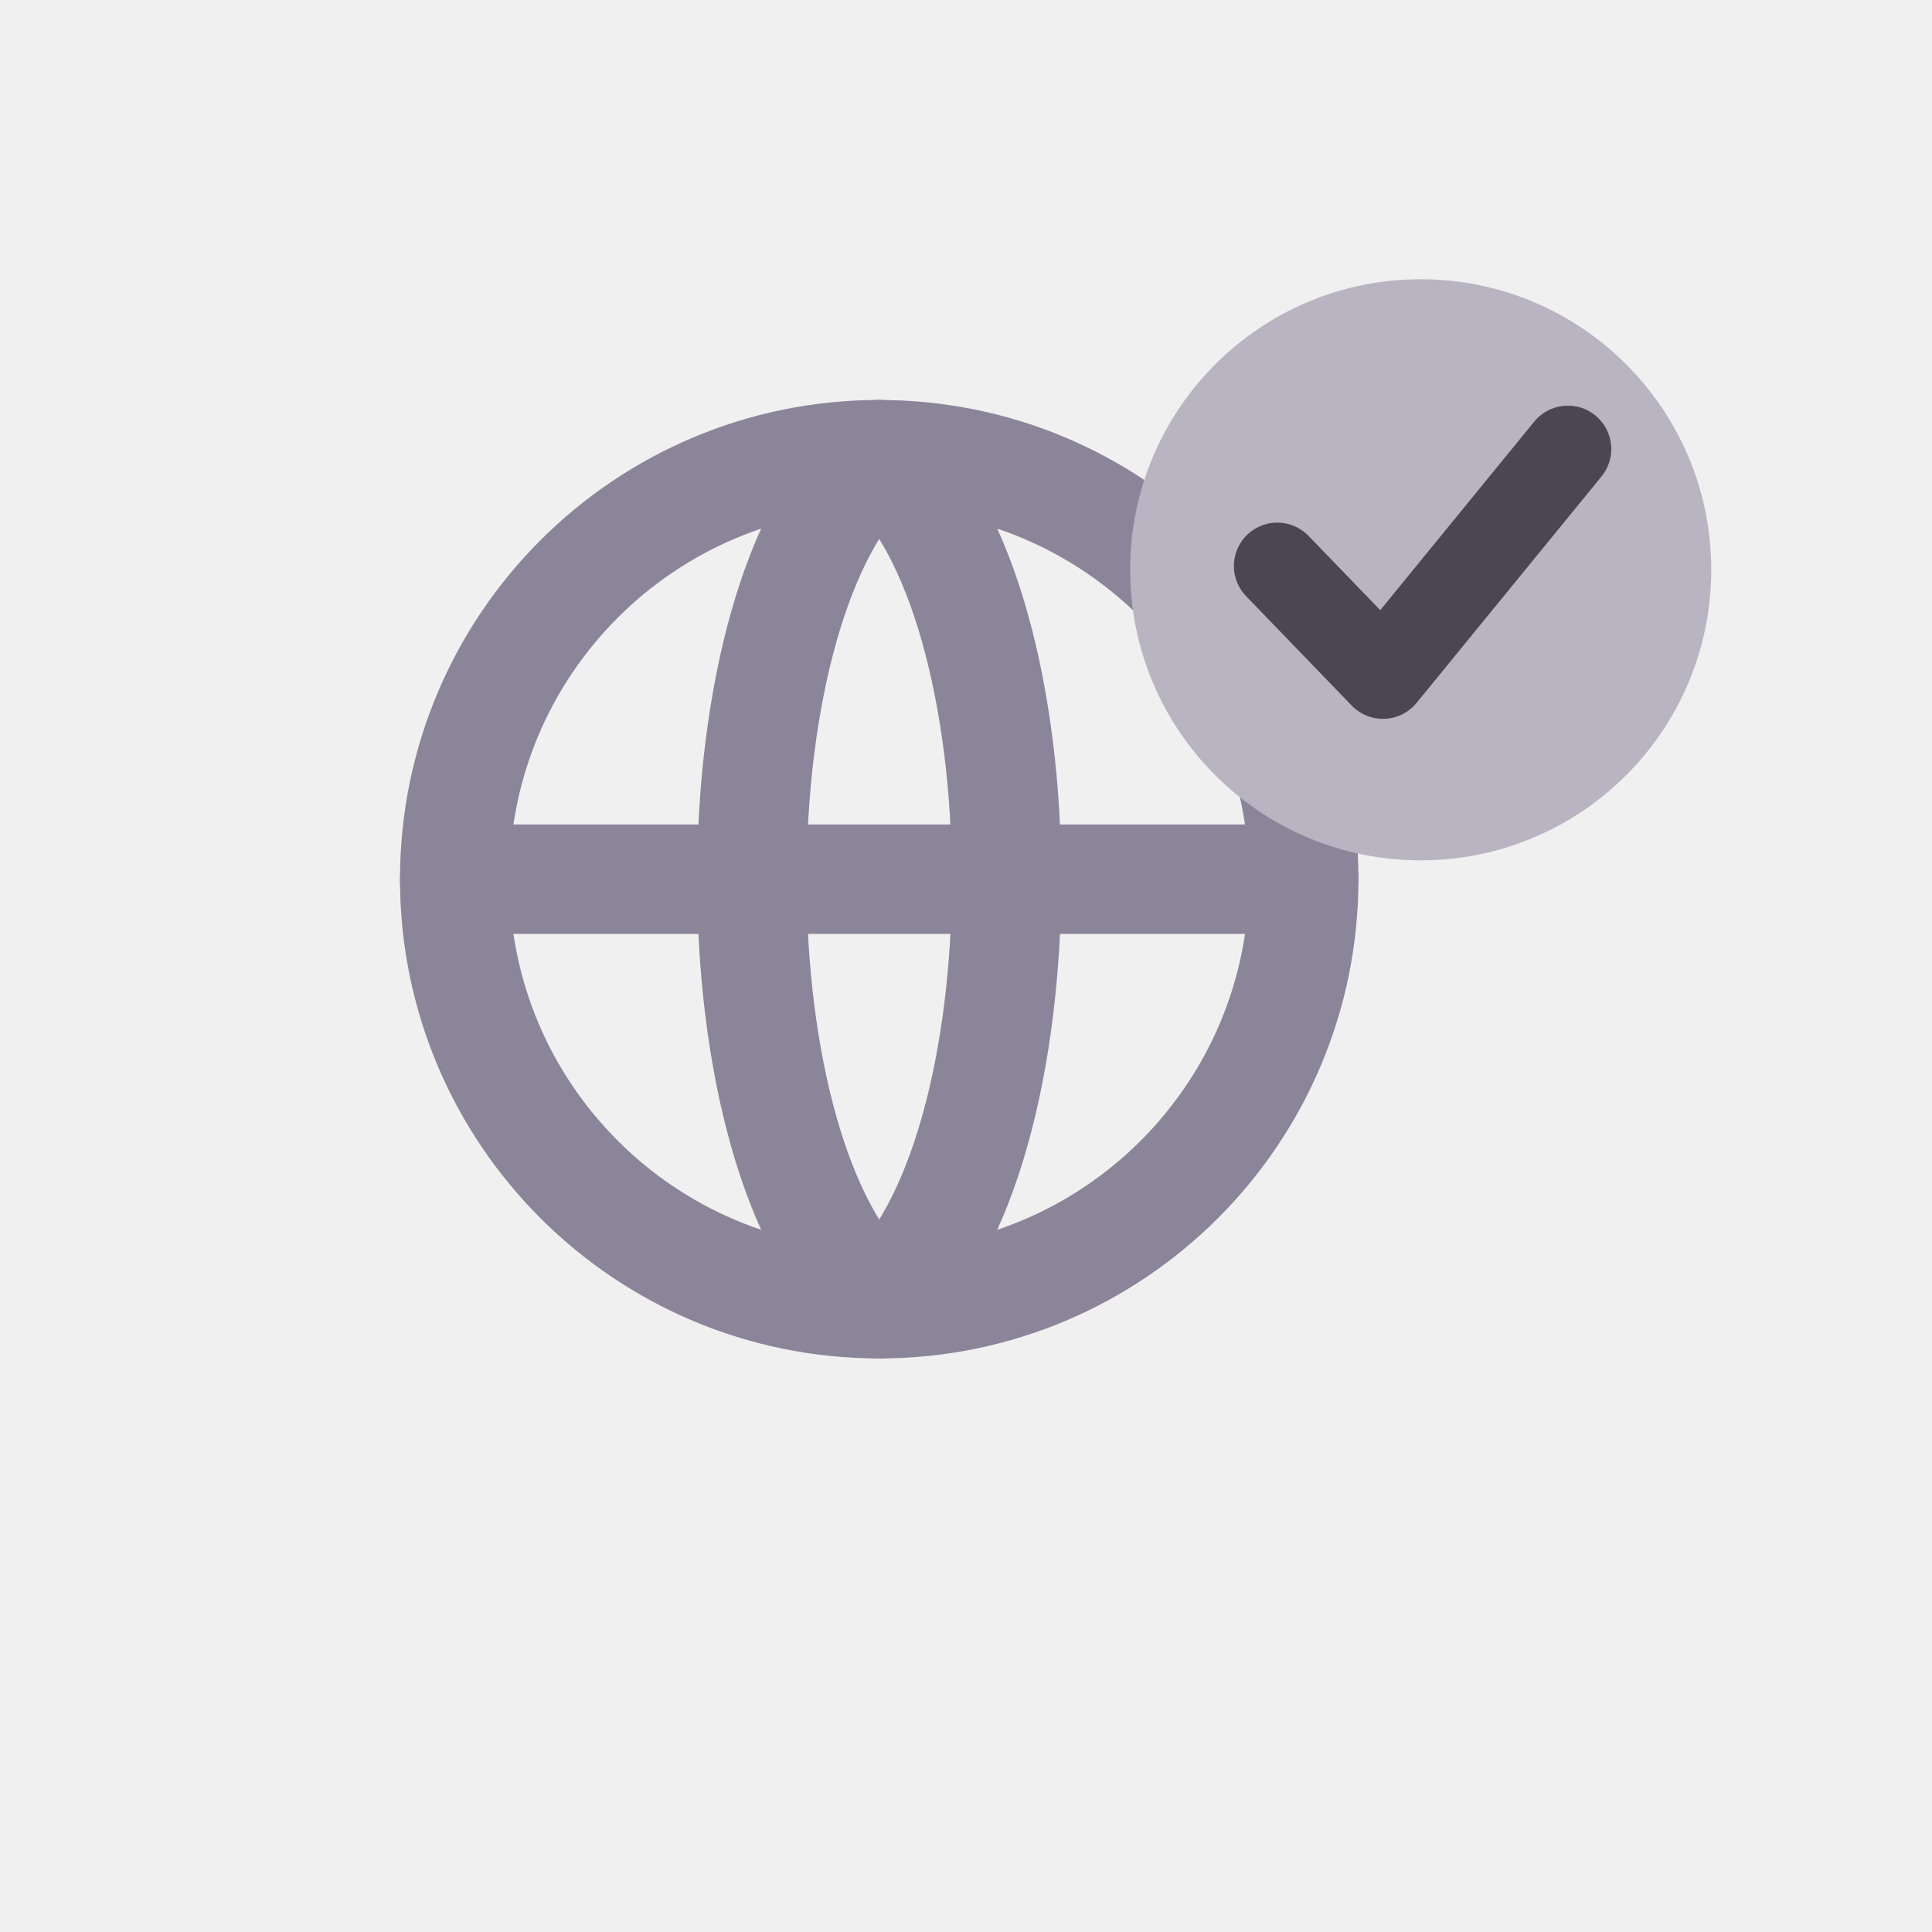
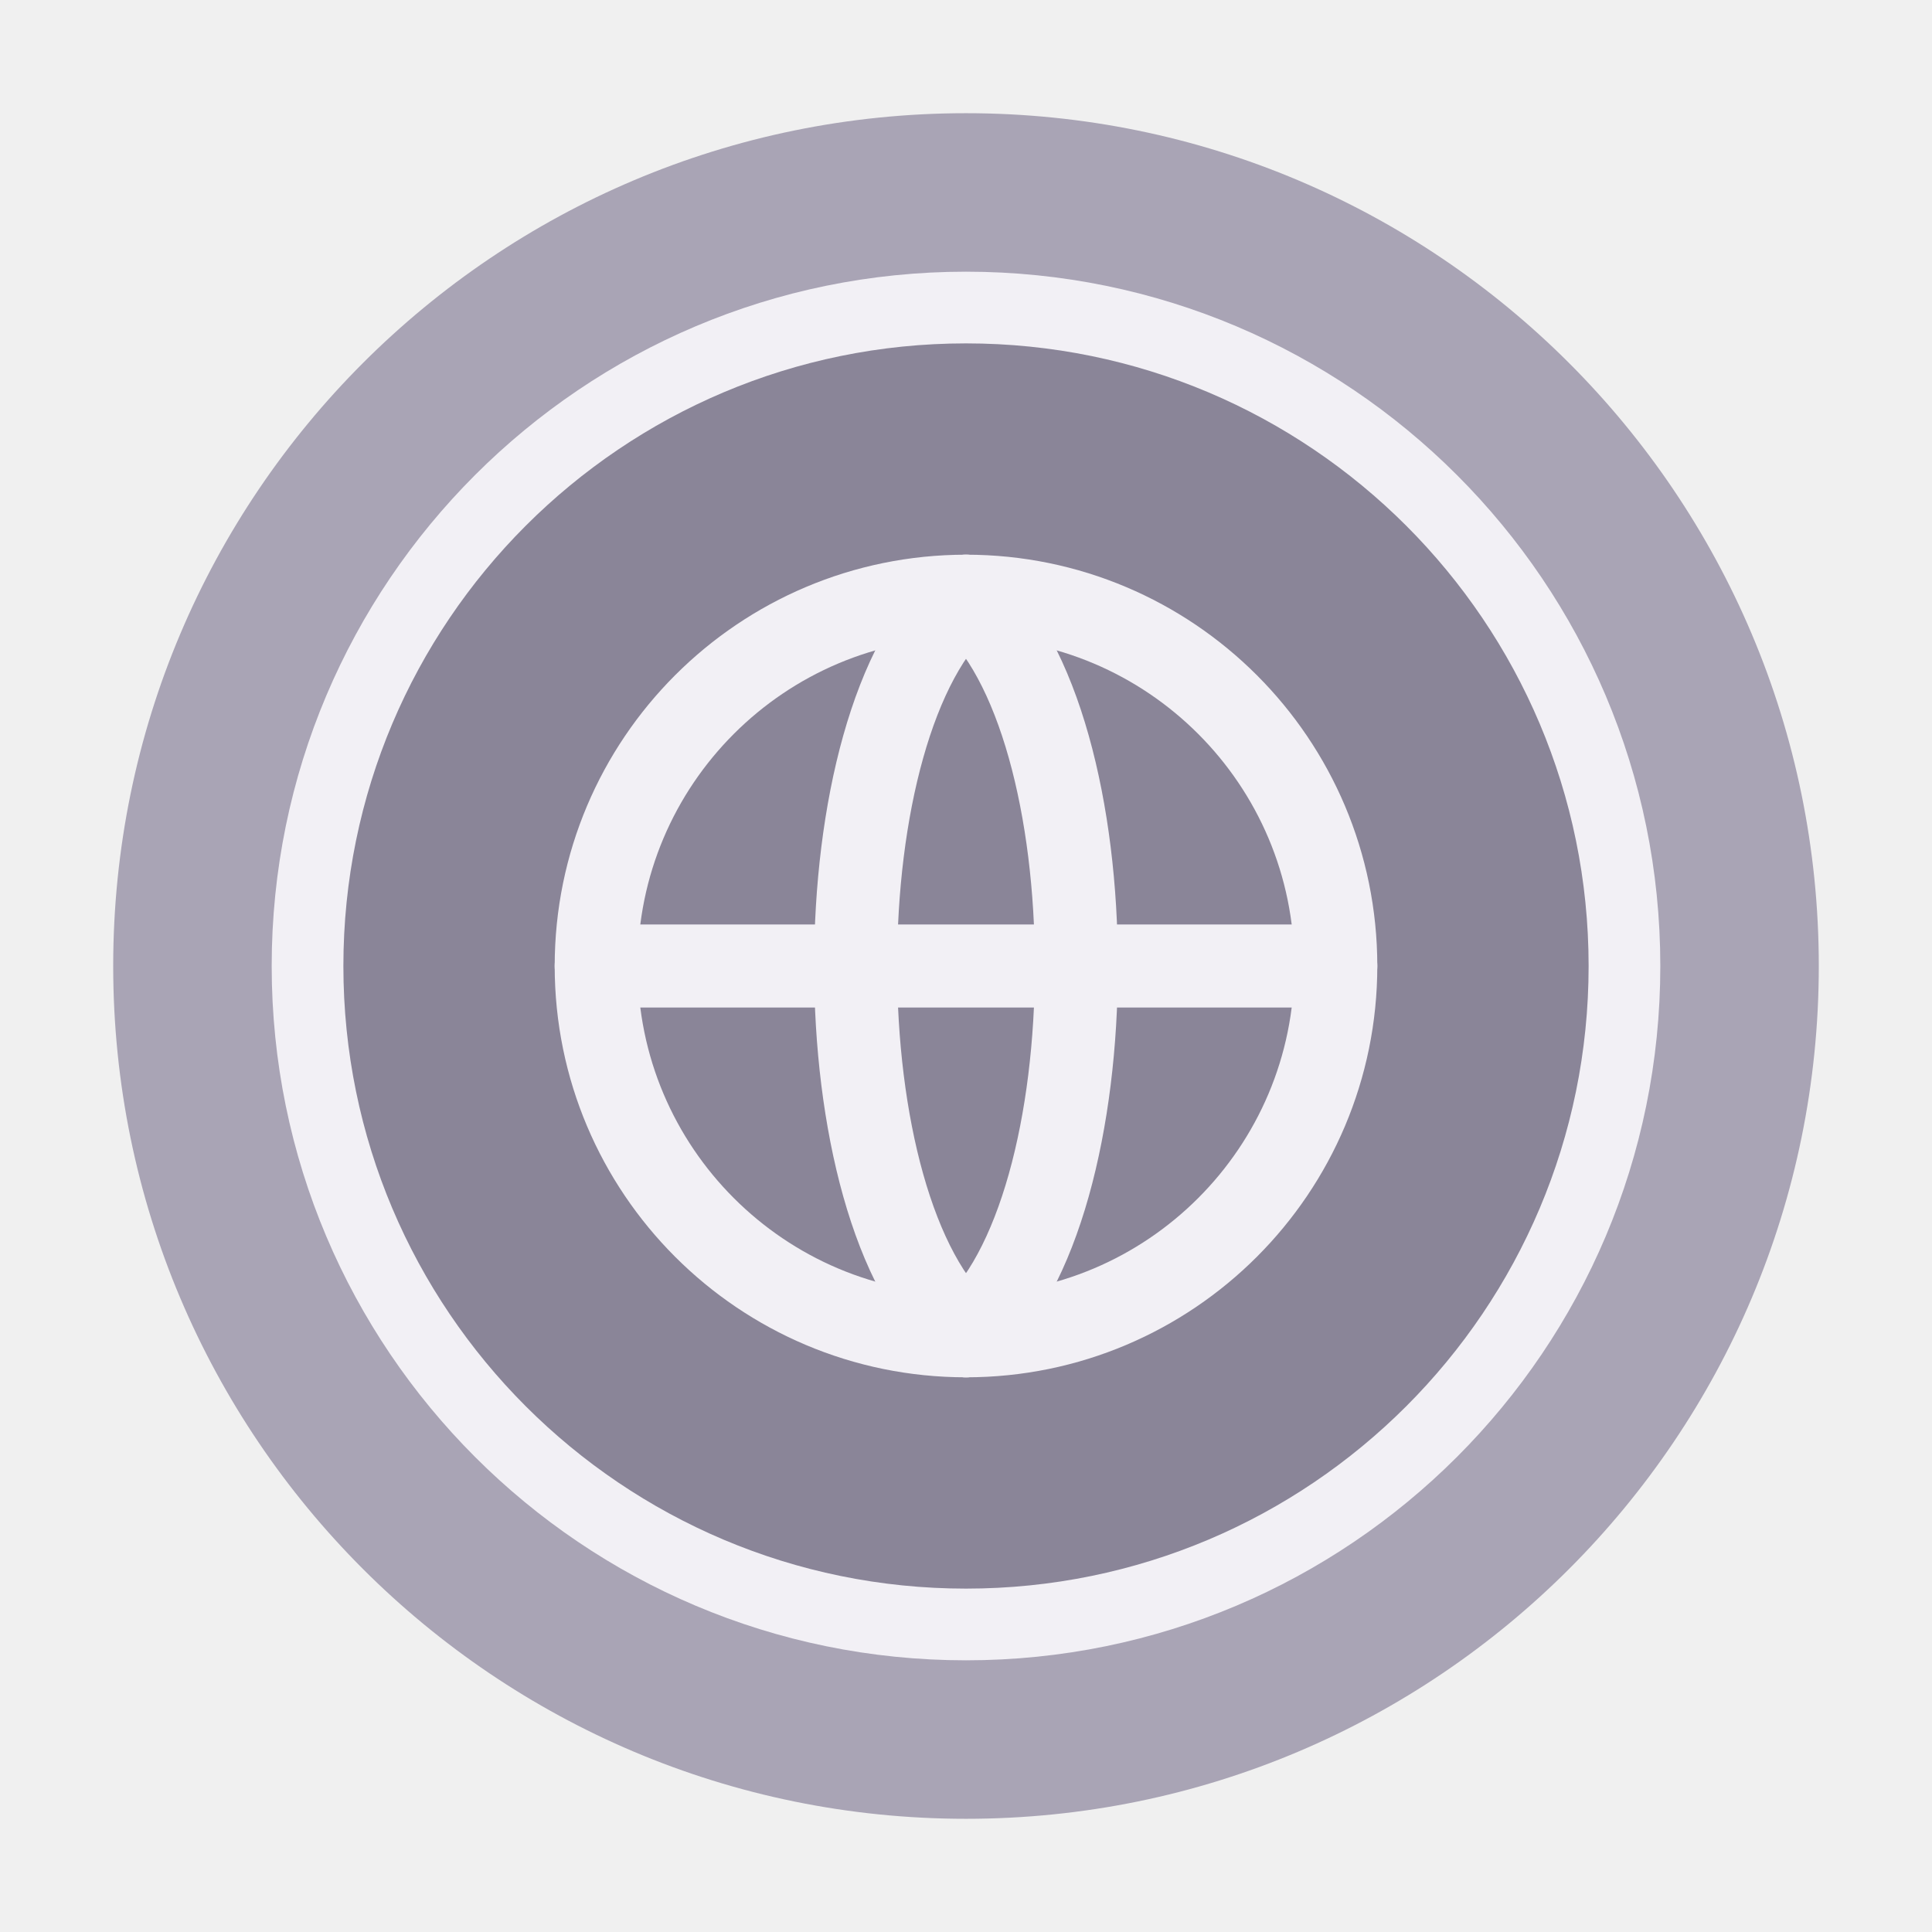
<svg xmlns="http://www.w3.org/2000/svg" viewBox="0 0 1024 1024" width="1024" height="1024">
-   <g fill="none" stroke="#8A8598" stroke-width="58" stroke-linecap="round">
-     <circle cx="466" cy="466" r="225" />
-     <line x1="241" y1="466" x2="691" y2="466" />
-     <path d="M466 241 C 376 316, 376 616, 466 691" />
-     <path d="M466 241 C 556 316, 556 616, 466 691" />
-   </g>
-   <circle cx="753" cy="302" r="154" fill="#B8B4C2" />
-   <path d="M677 300 L 733 358 L 831 238" fill="none" stroke="#4A4653" stroke-width="46" stroke-linecap="round" stroke-linejoin="round" />
+   <defs>
+     <mask id="grey-globe">
+       <rect x="0" y="0" width="1024" height="1024" fill="#fff" />
+       <g fill="none" stroke="#000" stroke-width="44" stroke-linecap="round">
+         <circle cx="512" cy="512" r="196" />
+         <line x1="316" y1="512" x2="708" y2="512" />
+         <path d="M512 316 C 434 382, 434 642, 512 708" />
+         <path d="M512 316 C 590 382, 590 642, 512 708" />
+       </g>
+     </mask>
+   </defs>
+   <circle cx="512" cy="512" r="452" fill="#A9A4B5" />
+   <circle cx="512" cy="512" r="368" fill="#F2F0F5" />
+   <circle cx="512" cy="512" r="330" fill="#8A8598" mask="url(#grey-globe)" />
</svg>
